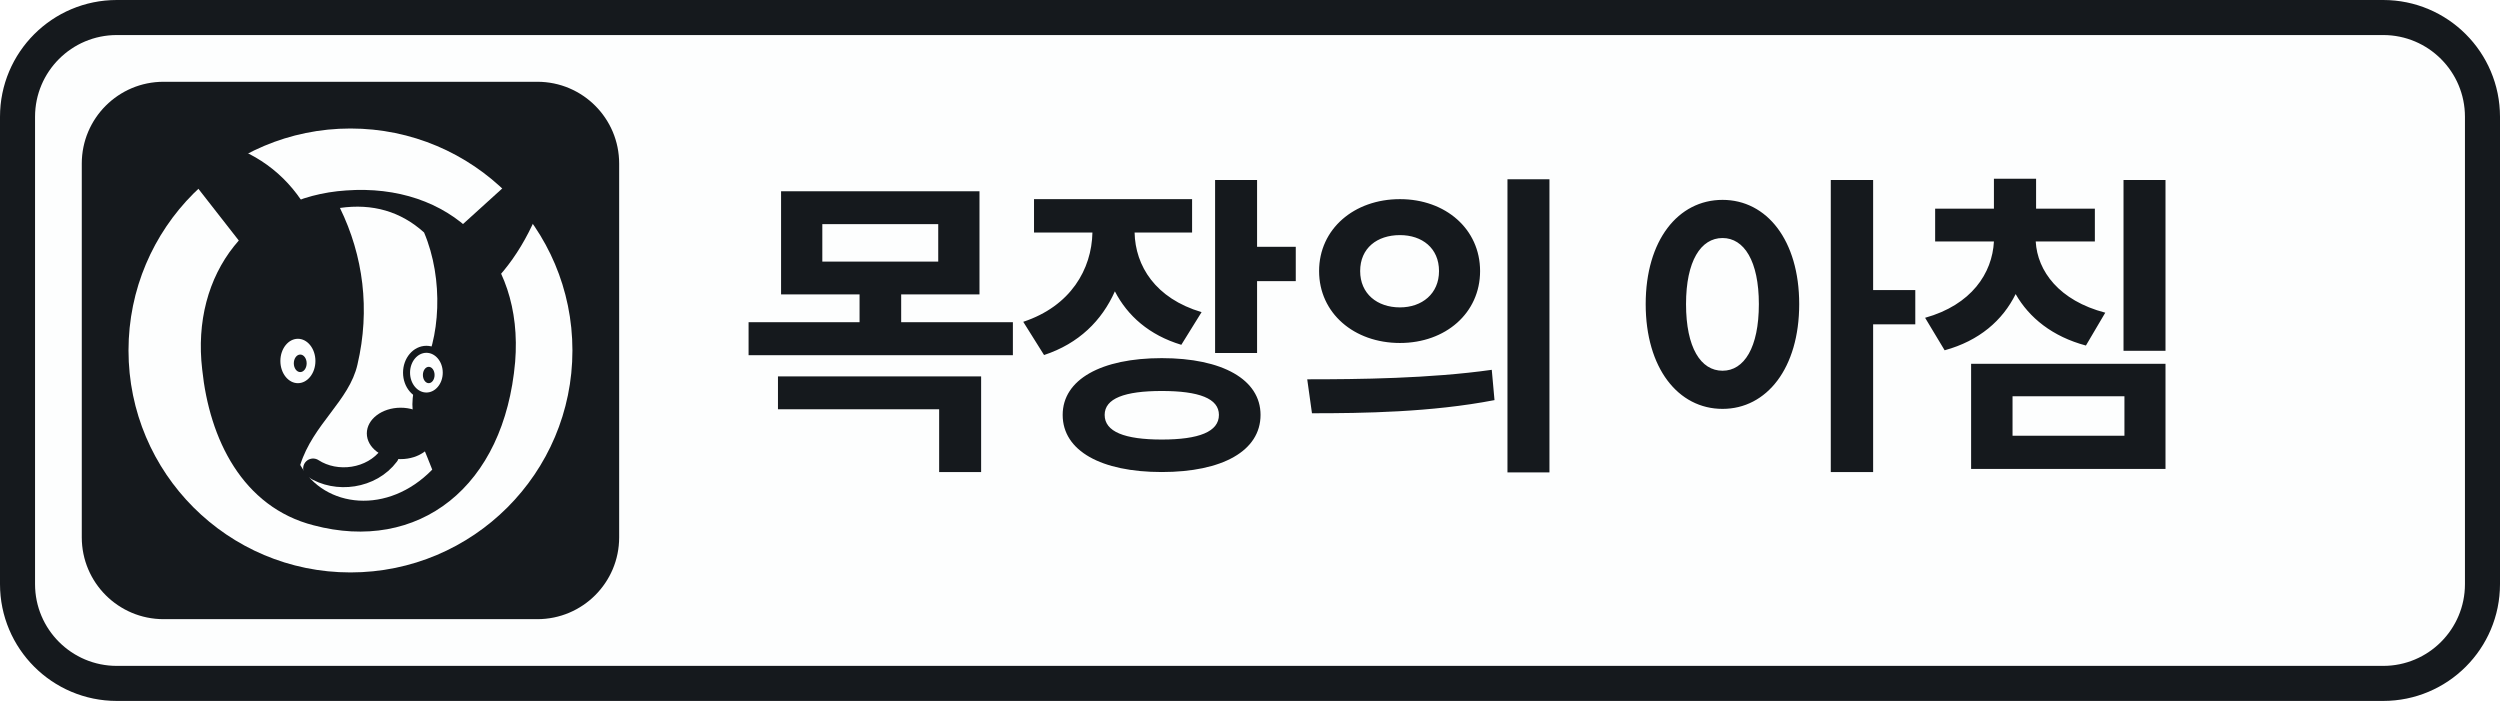
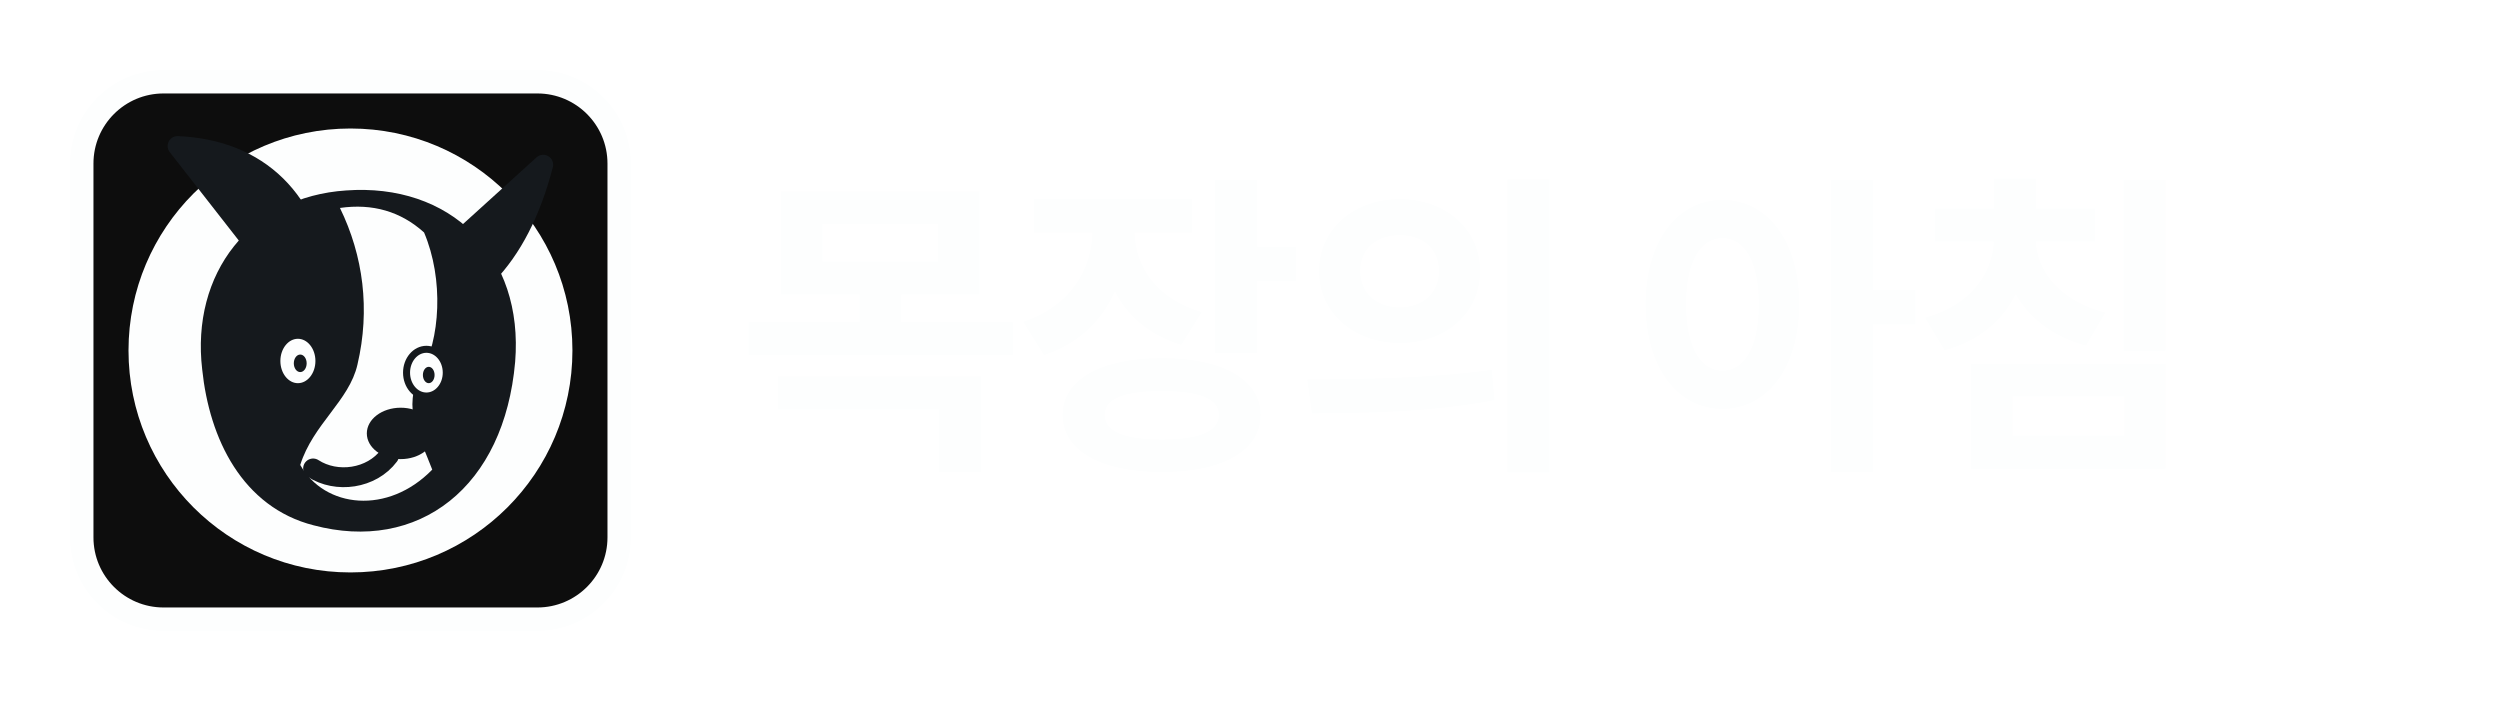
<svg xmlns="http://www.w3.org/2000/svg" width="214" height="60" viewBox="0 0 214 60" fill="none" role="img" aria-labelledby="title desc">
-   <rect x="1.5" y="1.5" width="211" height="57" rx="8.5" fill="#FDFEFE" stroke="#15191D" stroke-width="3" />
-   <rect x="7" y="7" width="46" height="46" rx="7" fill="#15191D" />
+   <rect x="7" y="7" width="46" height="46" rx="7" fill="#0D0D0D" stroke="#FDFEFE" stroke-width="2" />
  <circle cx="30" cy="30" r="19" fill="#FDFEFE" />
  <path d="M22.7 22.1L15.2 12.5C22.1 12.8 26.7 17.1 27.5 24.8L22.7 22.1Z" fill="#15191D" stroke="#15191D" stroke-width="1.7" stroke-linejoin="round" />
  <path d="M35.8 23.8L46.5 14.1C44.4 22.2 40 26.7 33.6 27.4L35.8 23.8Z" fill="#15191D" stroke="#15191D" stroke-width="1.7" stroke-linejoin="round" />
  <path d="M18.3 31.5C17.4 23.8 22.1 17.8 29.7 17.3C38 16.7 43.8 22.3 43.1 30.9C42.2 41.1 35.4 46.2 27.1 44C21.6 42.6 18.9 37.3 18.3 31.5Z" fill="#15191D" stroke="#15191D" stroke-width="2" />
  <path d="M29.1 17.8C31.1 21.9 31.7 26.5 30.6 31.2C29.9 34.3 26.8 36.3 25.7 39.8C27.8 43.5 33.2 44.1 37 40.2C35.9 37.3 34.4 34.9 36 32C37.7 29.1 38 23.9 36.3 19.9C34.3 18.1 31.9 17.4 29.1 17.8Z" fill="#FDFEFE" />
  <ellipse cx="25.5" cy="30.9" rx="1.8" ry="2.2" fill="#FDFEFE" stroke="#15191D" stroke-width="0.6" />
  <ellipse cx="36.5" cy="31.9" rx="1.7" ry="2" fill="#FDFEFE" stroke="#15191D" stroke-width="0.6" />
  <ellipse cx="25.7" cy="31.1" rx="0.55" ry="0.75" fill="#15191D" />
  <ellipse cx="36.7" cy="32.1" rx="0.5" ry="0.7" fill="#15191D" />
  <ellipse cx="34.3" cy="37.1" rx="2.9" ry="2.2" fill="#15191D" />
  <path d="M33.3 39C31.8 41 28.8 41.4 26.8 40.1" stroke="#15191D" stroke-width="1.7" stroke-linecap="round" />
-   <text x="63" y="38" fill="#15191D" font-family="Arial, 'Apple SD Gothic Neo', sans-serif" font-size="27" font-weight="950" letter-spacing="-1">목장의 아침</text>
+   <text x="63" y="38" fill="#FDFEFE" font-family="Arial, 'Apple SD Gothic Neo', sans-serif" font-size="27" font-weight="950" letter-spacing="-1">목장의 아침</text>
</svg>
